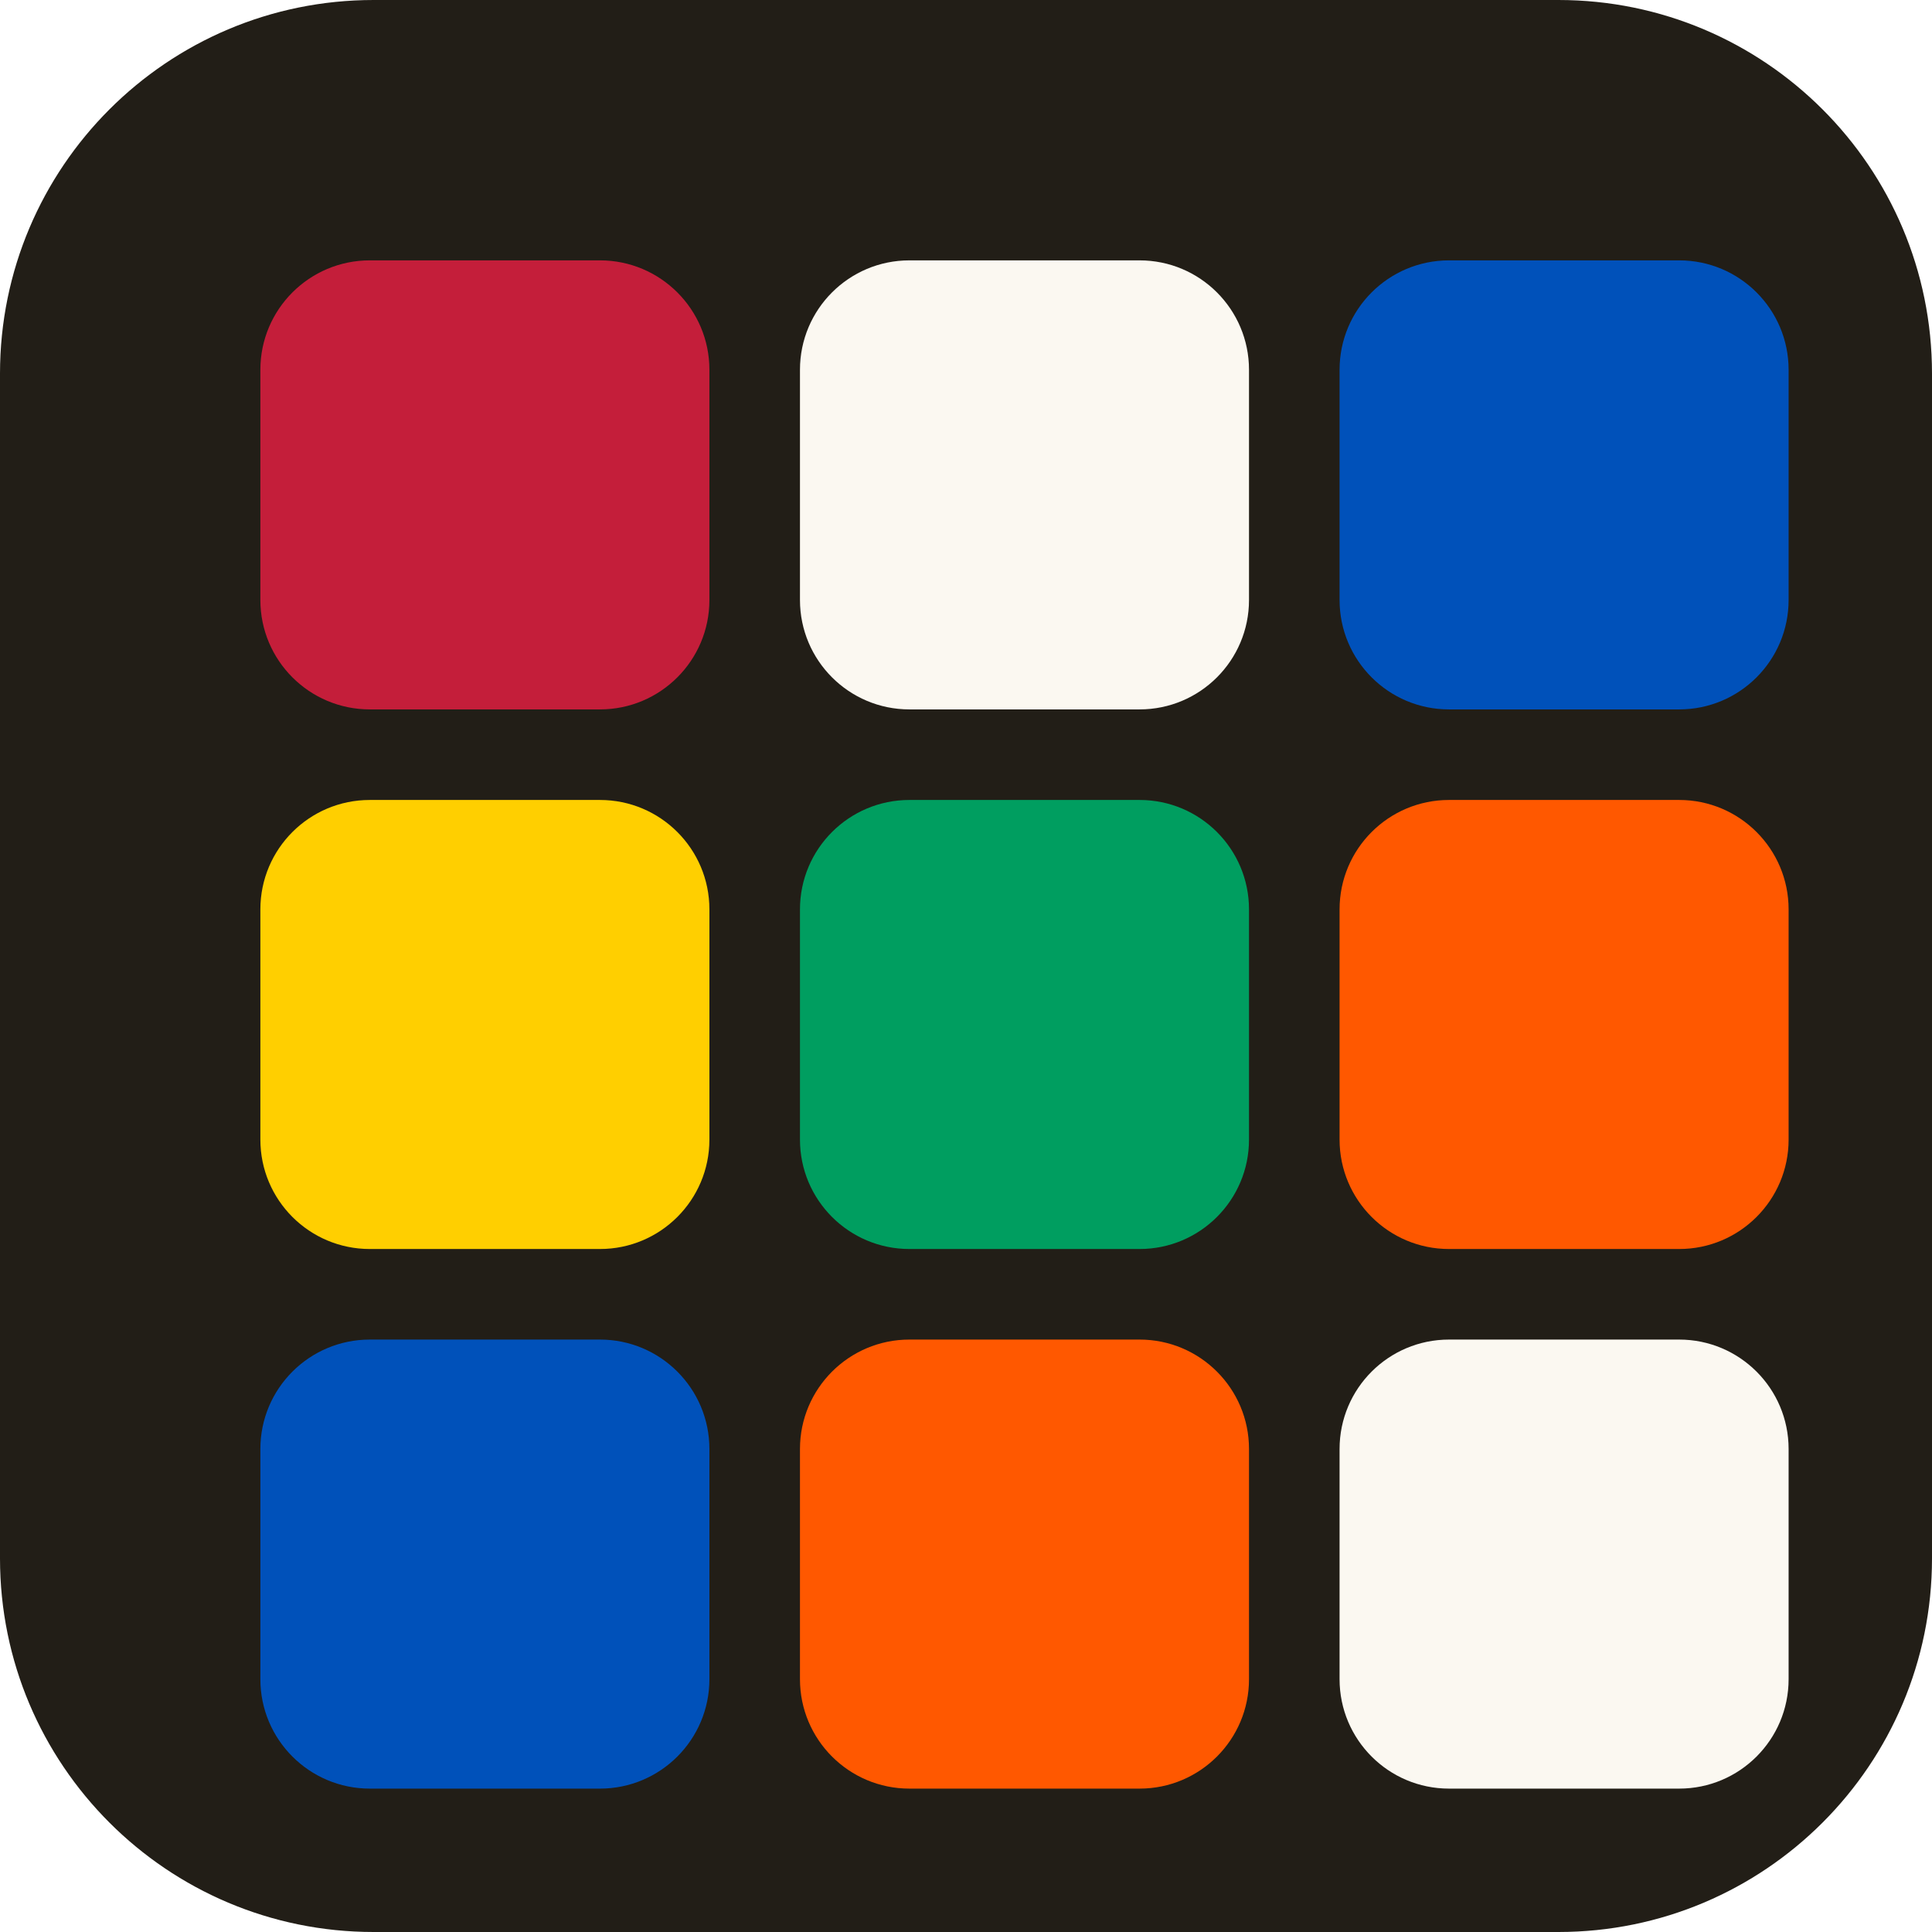
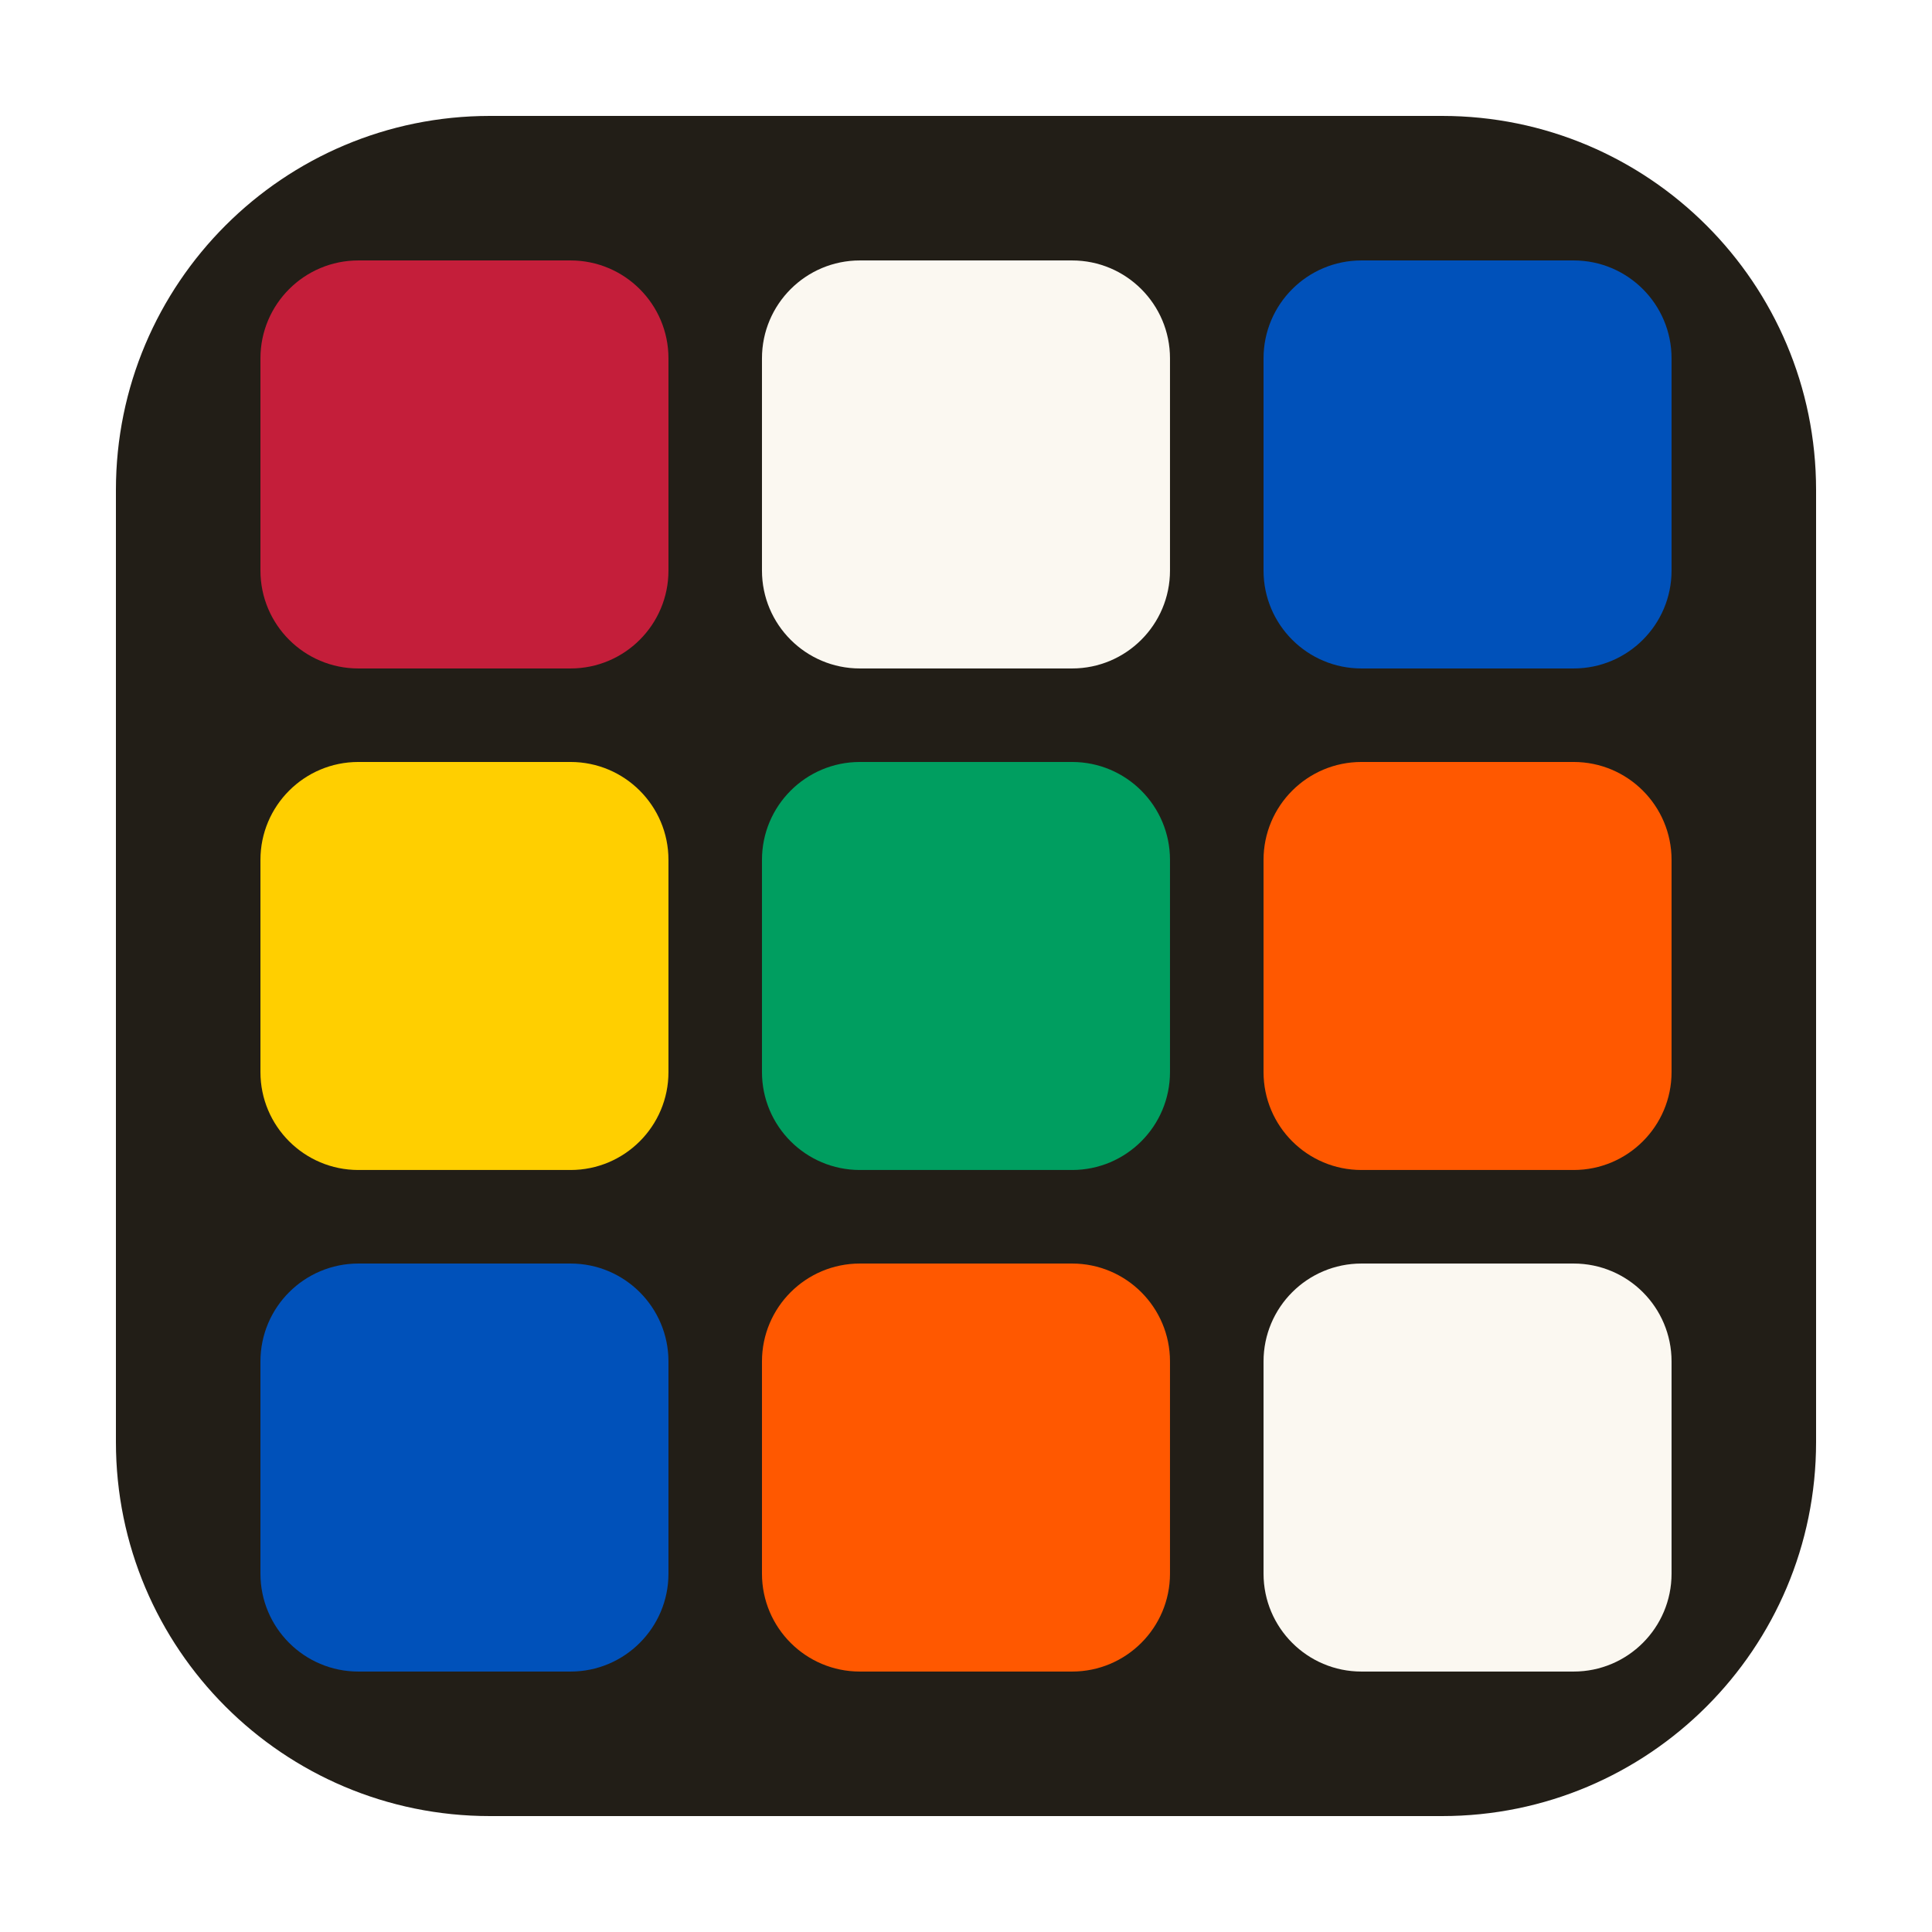
<svg xmlns="http://www.w3.org/2000/svg" viewBox="0 0 512 512" role="img" aria-label="Cubr">
-   <rect width="512" height="512" rx="99" fill="#221e17" />
-   <g>
-     <rect x="69" y="69" width="119" height="119" rx="29" fill="#c41e3a" />
-     <rect x="212" y="69" width="119" height="119" rx="29" fill="#fbf8f1" />
-     <rect x="355" y="69" width="119" height="119" rx="29" fill="#0051ba" />
-     <rect x="69" y="212" width="119" height="119" rx="29" fill="#ffcf00" />
-     <rect x="212" y="212" width="119" height="119" rx="29" fill="#009e60" />
-     <rect x="355" y="212" width="119" height="119" rx="29" fill="#ff5800" />
-     <rect x="69" y="355" width="119" height="119" rx="29" fill="#0051ba" />
-     <rect x="212" y="355" width="119" height="119" rx="29" fill="#ff5800" />
-     <rect x="355" y="355" width="119" height="119" rx="29" fill="#fbf8f1" />
-   </g>
+   <rect x="30.72" y="30.72" width="450.56" height="450.56" rx="99.12" fill="#221e17" />
+   <rect x="69.02" y="69.02" width="108.13" height="108.13" rx="25.95" fill="#c41e3a" />
+   <rect x="201.93" y="69.02" width="108.13" height="108.13" rx="25.95" fill="#fbf8f1" />
+   <rect x="334.85" y="69.02" width="108.13" height="108.13" rx="25.95" fill="#0051ba" />
+   <rect x="69.02" y="201.93" width="108.13" height="108.13" rx="25.95" fill="#ffcf00" />
+   <rect x="201.93" y="201.93" width="108.13" height="108.13" rx="25.95" fill="#009e60" />
+   <rect x="334.85" y="201.93" width="108.13" height="108.13" rx="25.95" fill="#ff5800" />
+   <rect x="69.02" y="334.85" width="108.13" height="108.13" rx="25.95" fill="#0051ba" />
+   <rect x="201.93" y="334.85" width="108.13" height="108.13" rx="25.95" fill="#ff5800" />
+   <rect x="334.85" y="334.85" width="108.13" height="108.13" rx="25.95" fill="#fbf8f1" />
</svg>
